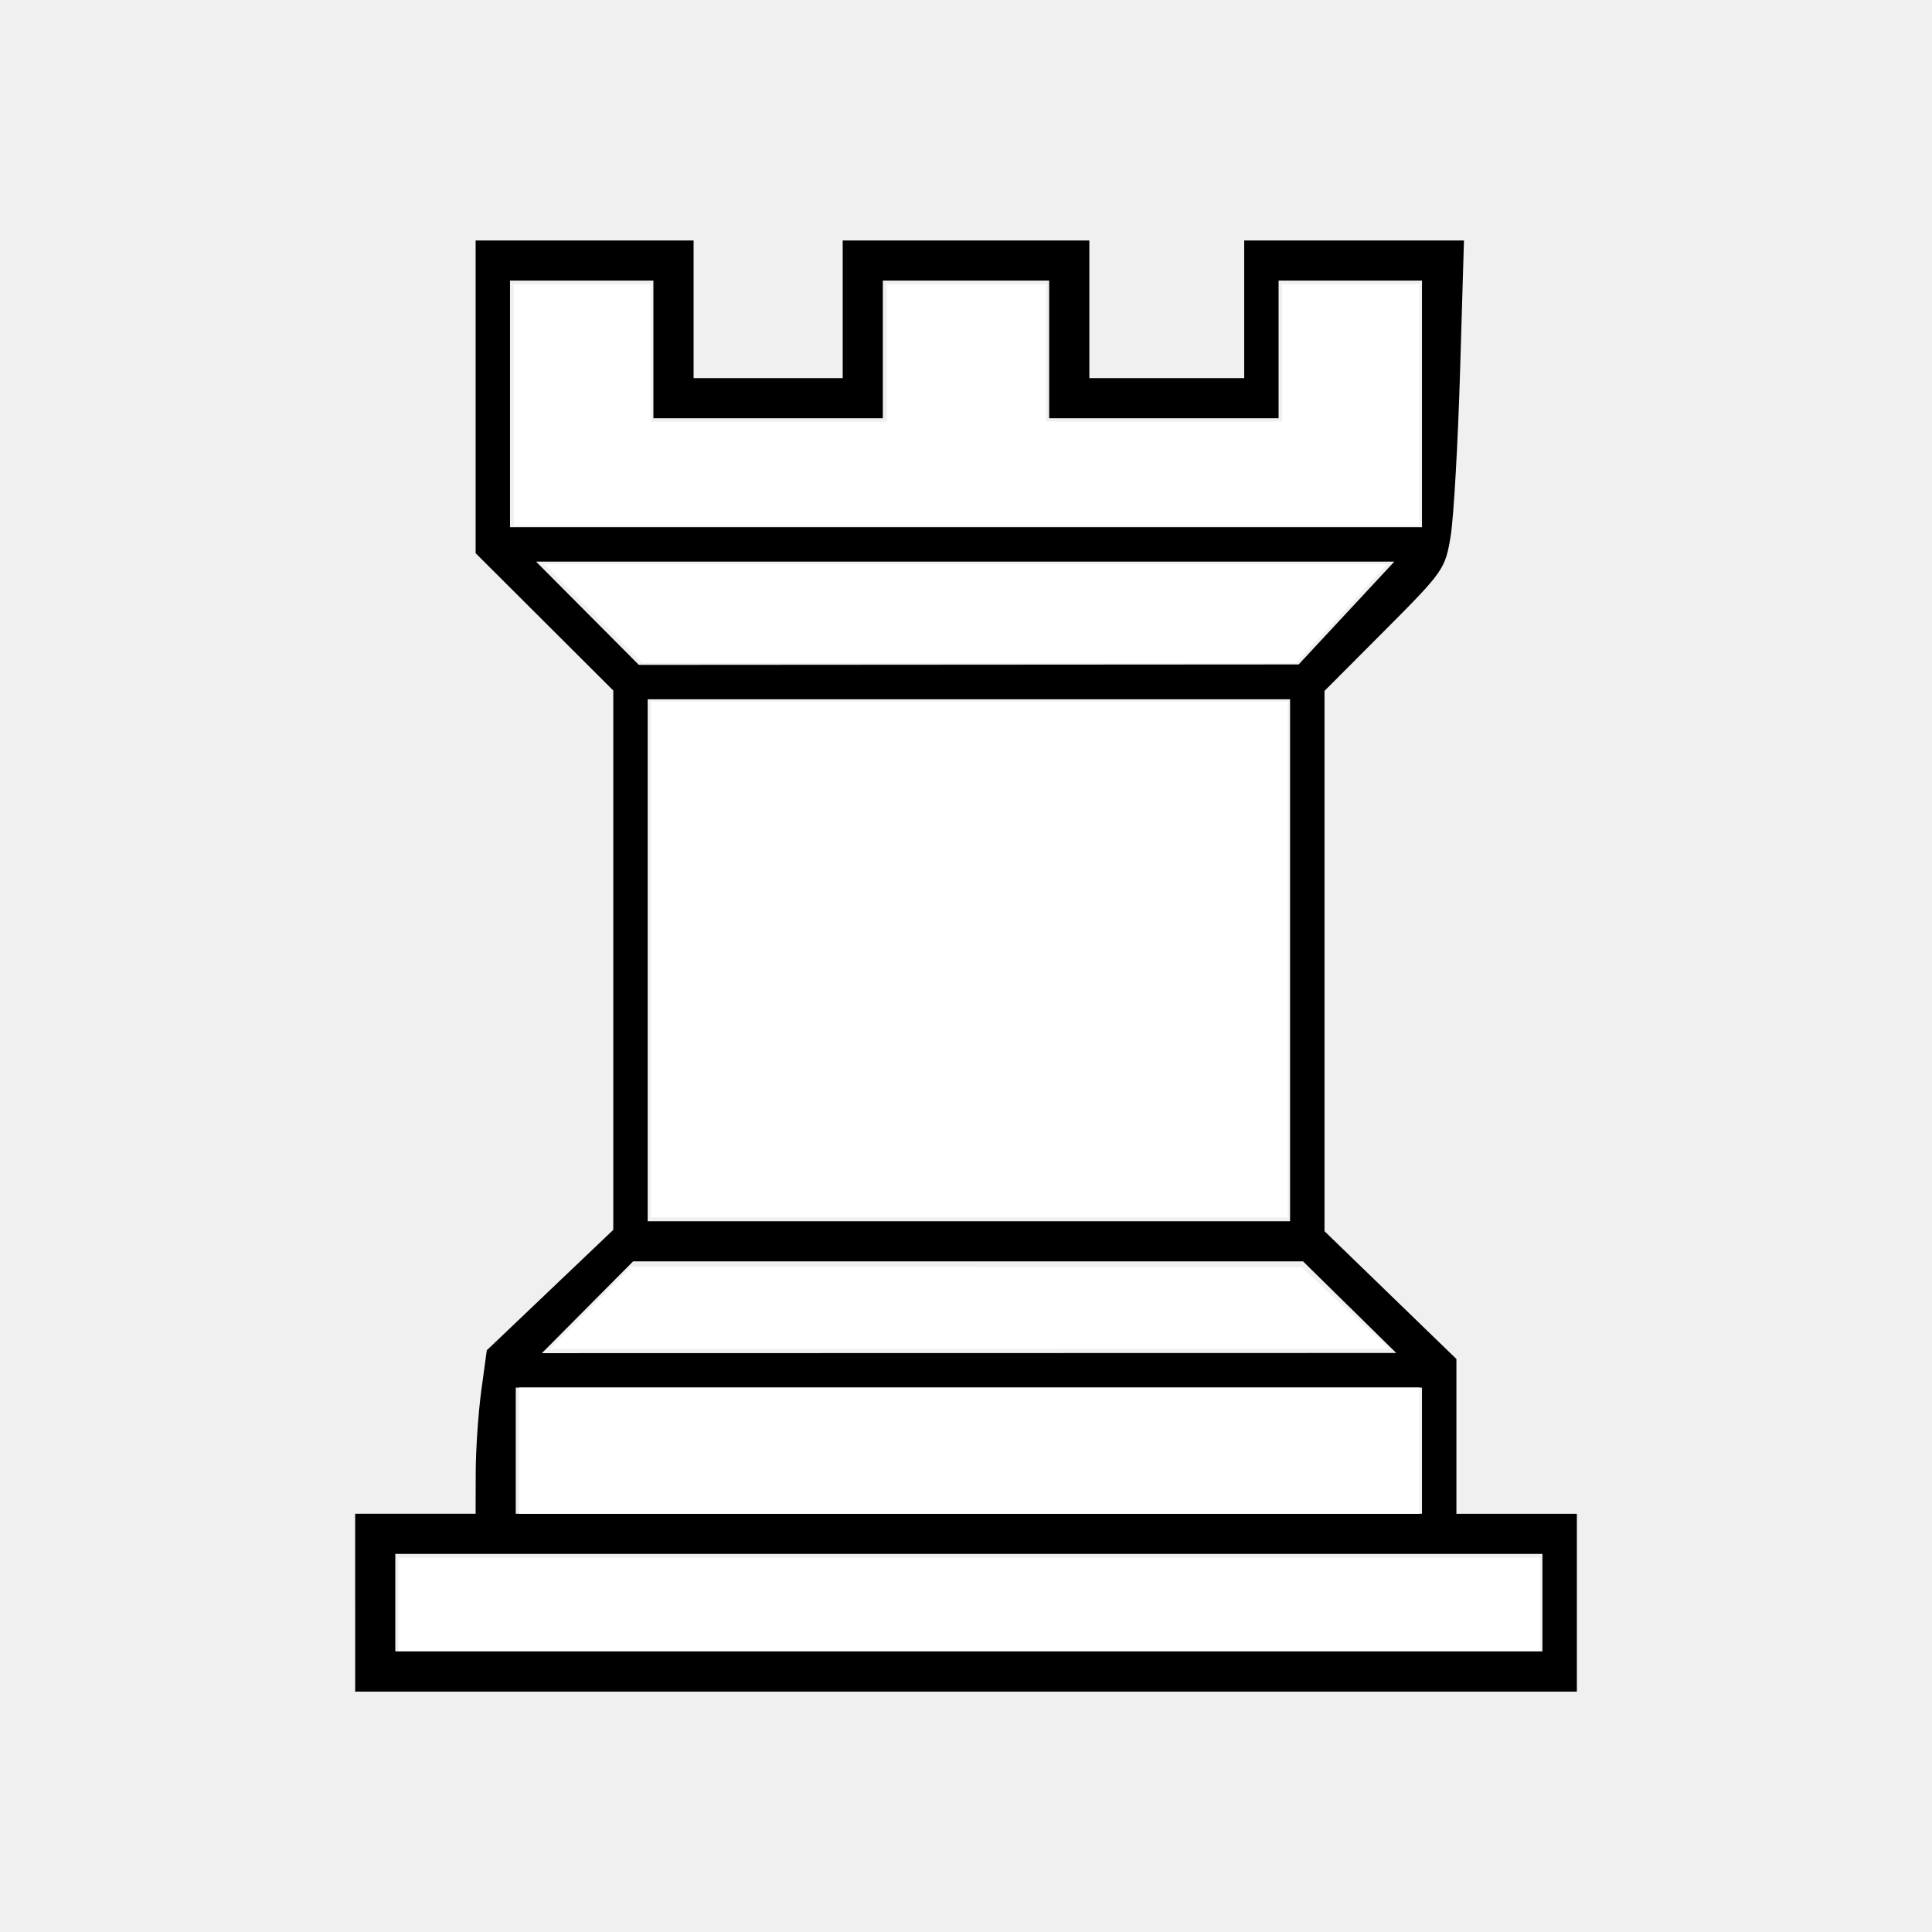
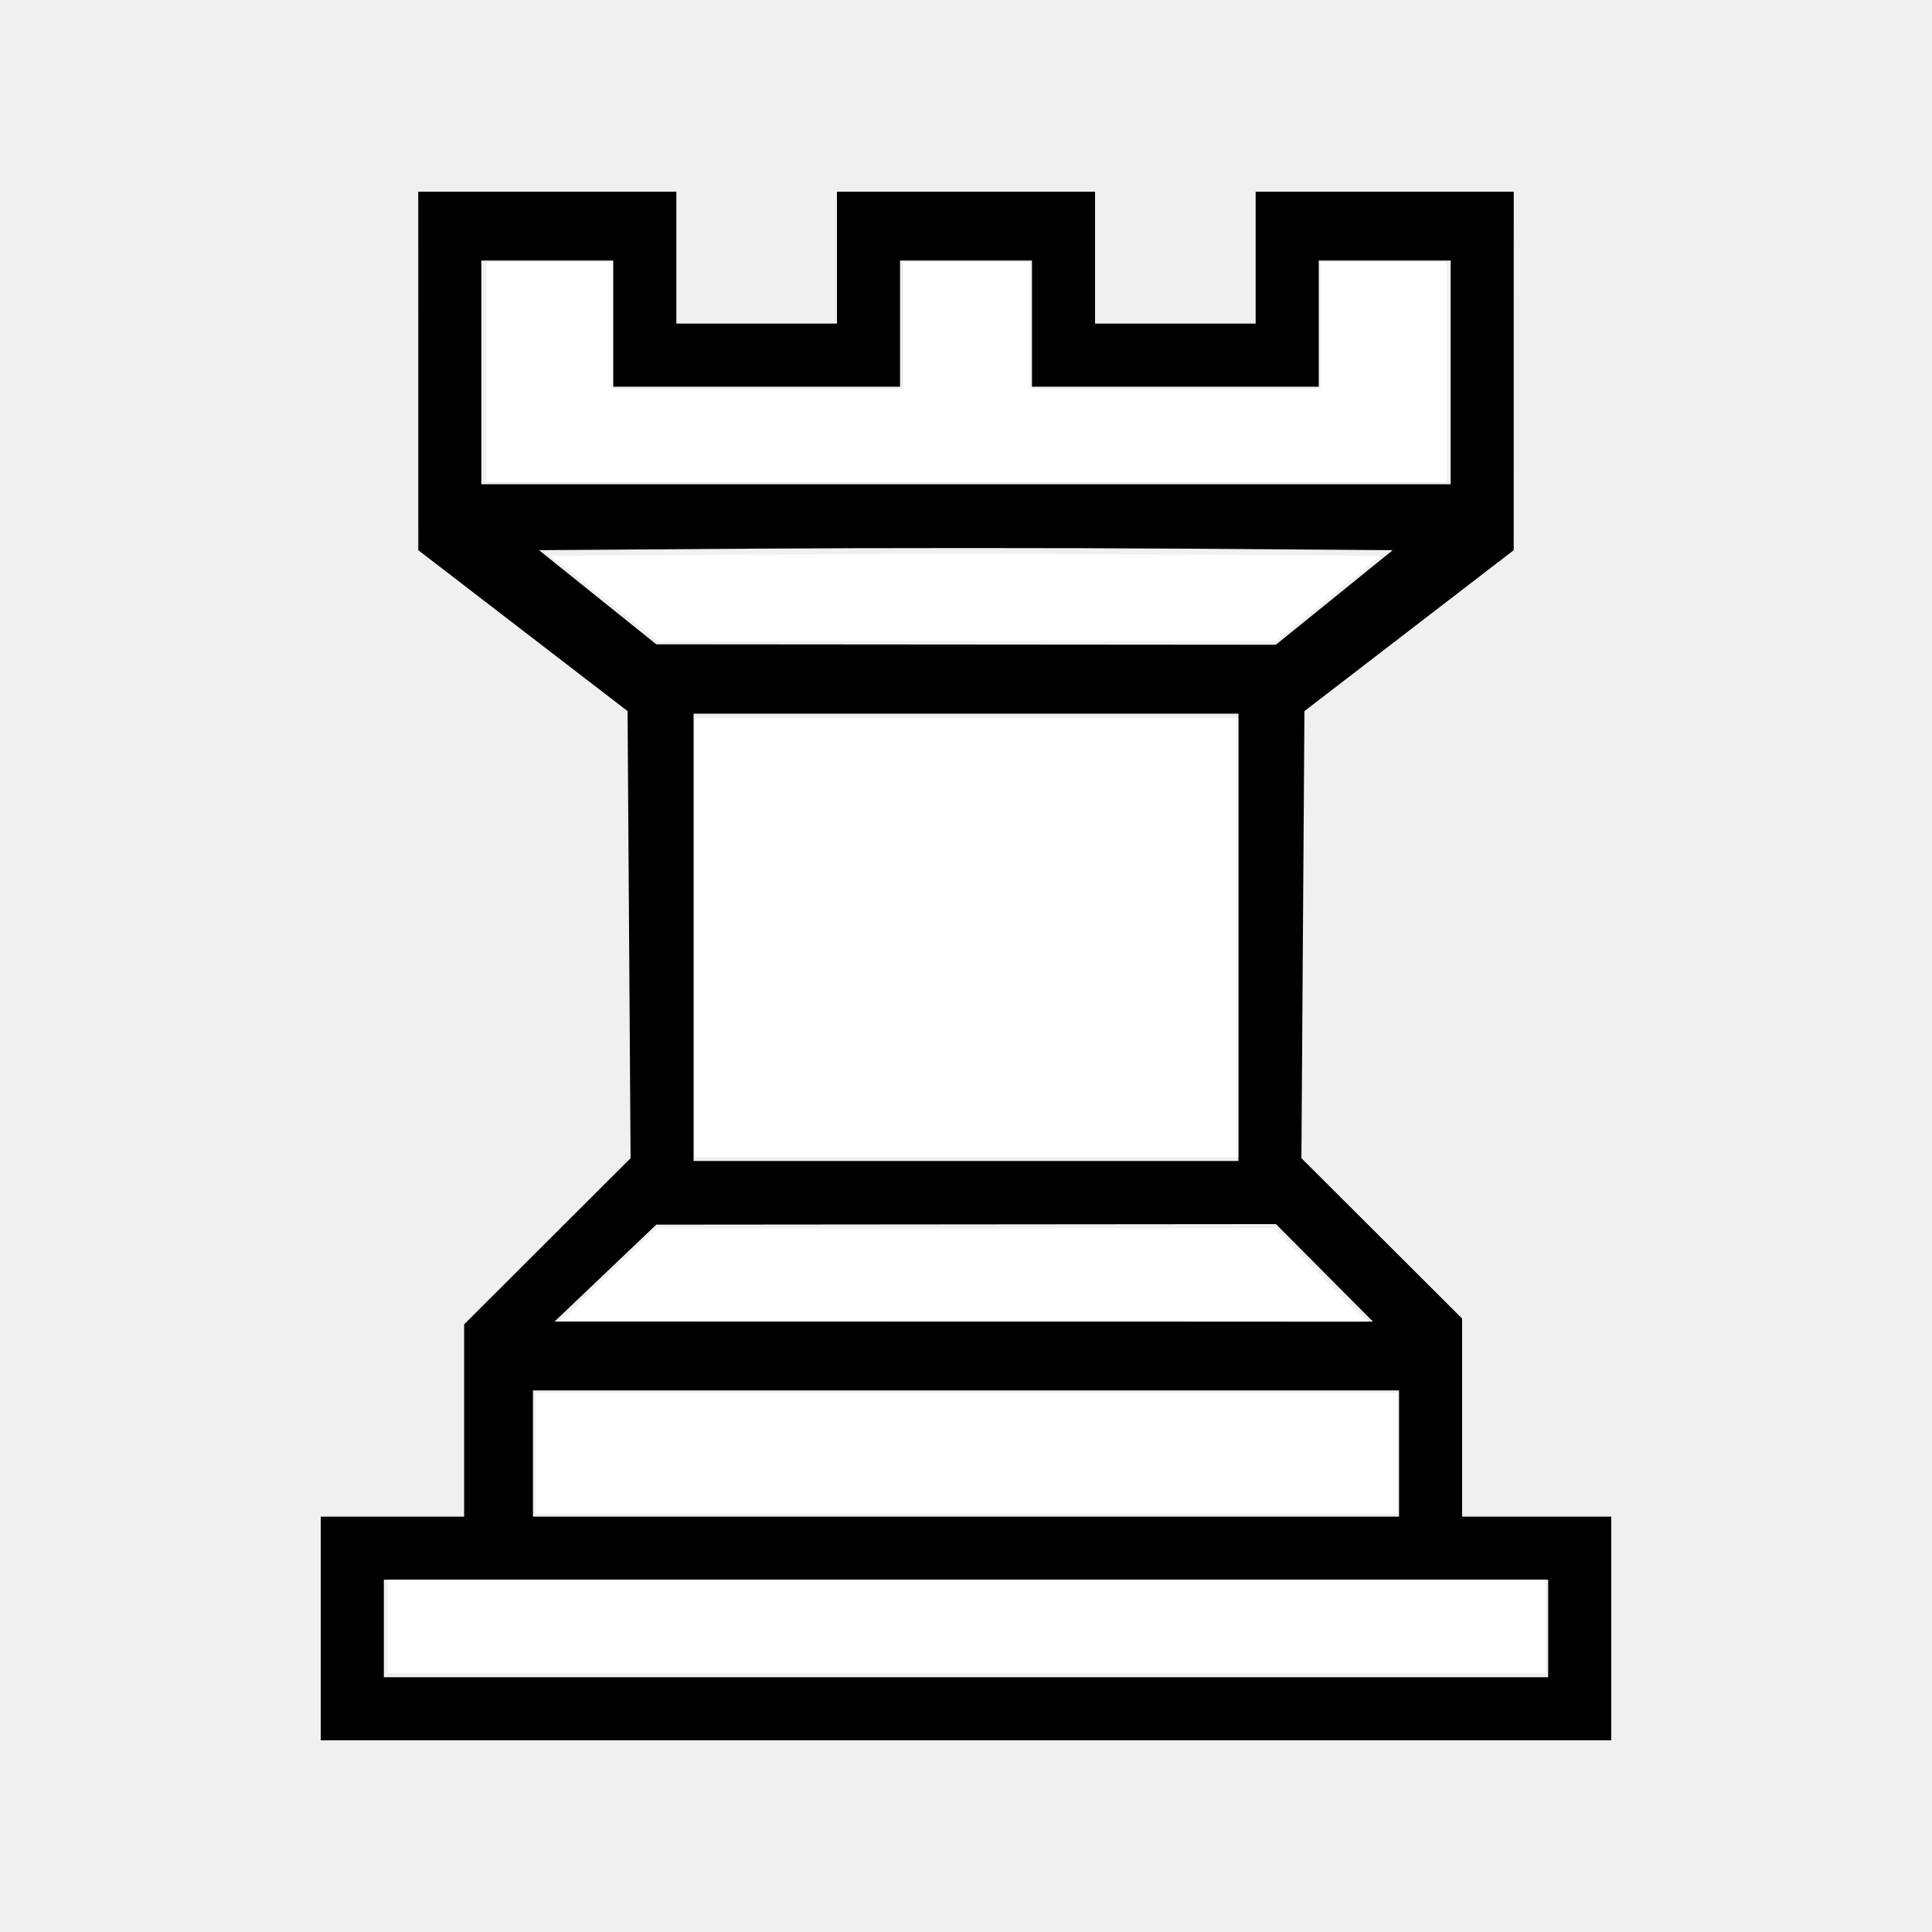
<svg xmlns="http://www.w3.org/2000/svg" width="64px" height="64px" id="svg2985" version="1.1">
  <defs id="defs2987" />
  <g id="layer1">
-     <path style="fill:#000000" d="m 11.765,53.09 0,-2.945 1.995,0 1.995,0 0.004,-1.377 c 0.002,-0.758 0.086,-1.976 0.185,-2.708 l 0.182,-1.33 2.095,-1.995 2.095,-1.995 -7.6e-5,-8.933 -7.5e-5,-8.933 -2.28,-2.274 -2.28,-2.274 0,-5.18 0,-5.18 3.61,0 3.61,0 0,2.28 0,2.28 2.47,0 2.47,0 0,-2.28 0,-2.28 4.085,0 4.085,0 0,2.28 0,2.28 2.565,0 2.565,0 0,-2.28 0,-2.28 3.64,0 3.64,0 -0.129,4.336 c -0.071,2.385 -0.211,4.84 -0.312,5.456 -0.178,1.092 -0.233,1.171 -2.181,3.125 l -1.998,2.004 0,8.949 0,8.949 2.185,2.117 2.185,2.117 0,2.564 0,2.564 1.995,0 1.995,0 0,2.945 0,2.945 -20.235,0 -20.235,0 0,-2.945 z m 39.33,0 0,-1.615 -19,0 -19,0 0,1.615 0,1.615 19,0 19,0 0,-1.615 z m -3.99,-5.035 0,-2.09 -15.01,0 -15.01,0 0,2.09 0,2.09 15.01,0 15.01,0 0,-2.09 z M 44.708,43.302 43.166,41.785 l -11.097,0 -11.097,0 -1.511,1.52 -1.511,1.52 14.151,-0.003 14.151,-0.003 -1.542,-1.517 z M 42.735,31.81 l 0,-8.645 -10.64,0 -10.64,0 0,8.645 0,8.645 10.64,0 10.64,0 0,-8.645 z m 1.869,-11.502 1.584,-1.703 -14.215,0 -14.215,0 1.702,1.71 1.702,1.71 10.929,-0.007 10.929,-0.007 1.584,-1.703 z M 47.105,13.38 l 0,-4.085 -2.375,0 -2.375,0 0,2.28 0,2.28 -3.8,0 -3.8,0 0,-2.28 0,-2.28 -2.755,0 -2.755,0 0,2.28 0,2.28 -3.8,0 -3.8,0 0,-2.28 0,-2.28 -2.375,0 -2.375,0 0,4.085 0,4.085 15.105,0 15.105,0 0,-4.085 z" id="path3064" />
-     <path style="fill:#ffffff" d="m 13.2,53.145 0,-1.545 18.909,0 18.909,0 0,1.545 0,1.545 -18.909,0 -18.909,0 0,-1.545 z" id="path3066" />
-     <path style="fill:#ffffff" d="m 17.2,48.055 0,-2.091 14.909,0 14.909,0 0,2.091 0,2.091 -14.909,0 -14.909,0 0,-2.091 z" id="path3068" />
-     <path style="fill:#ffffff" d="m 19.564,43.327 1.355,-1.364 11.095,0.003 11.095,0.003 1.455,1.353 1.455,1.353 -13.905,0.008 -13.905,0.008 1.355,-1.364 z" id="path3070" />
-     <path style="fill:#ffffff" d="m 21.564,31.782 0,-8.545 10.545,0 10.545,0 0,8.545 0,8.545 -10.545,0 -10.545,0 0,-8.545 z" id="path3072" />
-     <path style="fill:#ffffff" d="m 19.655,20.327 -1.629,-1.636 13.963,0 13.963,0 -1.509,1.636 -1.509,1.636 -10.825,0 -10.825,0 -1.629,-1.636 z" id="path3074" />
-     <path style="fill:#ffffff" d="m 17.018,13.418 0,-4 2.273,0 2.273,0 0,2.273 0,2.273 3.909,0 3.909,0 0,-2.273 0,-2.273 2.636,0 2.636,0 0,2.273 0,2.273 3.909,0 3.909,0 0,-2.273 0,-2.273 2.273,0 2.273,0 0,4 0,4 -15,0 -15,0 0,-4 z" id="path3076" />
+     <path style="fill:#000000" d="m 10.625,53.945 0,-3.705 2.375,0 2.375,0 0,-3.185 0,-3.185 2.757,-2.752 2.757,-2.752 -0.05,-7.405 -0.05,-7.405 -3.466,-2.665 -3.466,-2.665 -10e-4,-5.938 -0.001,-5.938 4.275,0 4.275,0 0,2.185 0,2.185 2.66,0 2.66,0 0,-2.185 0,-2.185 4.275,0 4.275,0 0,2.185 0,2.185 2.66,0 2.66,0 0,-2.185 0,-2.185 4.275,0 4.275,0 -9.5e-4,5.938 -9.49e-4,5.938 -3.466,2.665 -3.466,2.665 -0.05,7.405 -0.05,7.405 2.662,2.657 2.662,2.657 0,3.28 0,3.28 2.47,0 2.47,0 0,3.705 0,3.705 -21.375,0 -21.375,0 0,-3.705 z m 40.66,0 0,-1.615 -19.285,0 -19.285,0 0,1.615 0,1.615 19.285,0 19.285,0 0,-1.615 z m -4.94,-5.795 0,-2.09 -14.345,0 -14.345,0 0,2.09 0,2.09 14.345,0 14.345,0 0,-2.09 z m -2.47,-5.985 -1.607,-1.615 -10.264,0.009 -10.264,0.009 -1.686,1.606 -1.686,1.606 13.557,0 13.557,0 L 43.875,42.165 z m -2.85,-11.115 0,-7.41 -9.025,0 -9.025,0 0,7.41 0,7.41 9.025,0 9.025,0 0,-7.41 z M 44.199,19.793 46.137,18.225 39.13,18.175 c -3.854,-0.027 -10.217,-0.027 -14.141,0 l -7.134,0.05 1.943,1.559 1.943,1.559 10.261,0.008 10.261,0.008 1.938,-1.567 z m 3.856,-7.457 0,-3.705 -2.185,0 -2.185,0 0,2.09 0,2.09 -4.75,0 -4.75,0 0,-2.09 0,-2.09 -2.185,0 -2.185,0 0,2.09 0,2.09 -4.75,0 -4.75,0 0,-2.09 0,-2.09 -2.185,0 -2.185,0 0,3.705 0,3.705 16.055,0 16.055,0 0,-3.705 z" id="path3172" />
+     <path style="fill:#ffffff" d="m 12.836,53.873 0,-1.545 19.182,0 19.182,0 0,1.545 0,1.545 -19.182,0 -19.182,0 0,-1.545 z" id="path3174" />
+     <path style="fill:#ffffff" d="m 17.745,48.145 0,-2 14.273,0 14.273,0 0,2 0,2 -14.273,0 -14.273,0 0,-2 z" id="path3176" />
+     <path style="fill:#ffffff" d="m 20.163,42.229 1.599,-1.539 10.223,0 10.223,0 1.537,1.545 1.537,1.545 -13.36,-0.007 -13.36,-0.007 1.599,-1.539 z" id="path3178" />
+     <path style="fill:#ffffff" d="m 23.018,31.055 0,-7.273 9,0 9,0 0,7.273 0,7.273 -9,0 -9,0 0,-7.273 z" id="path3180" />
+     <path style="fill:#ffffff" d="m 20.025,19.827 -1.772,-1.409 6.941,-0.048 c 3.818,-0.026 9.999,-0.026 13.736,0 l 6.795,0.048 -1.738,1.409 -1.738,1.409 -10.226,0 -10.226,0 -1.772,-1.409 z" id="path3182" />
+     <path style="fill:#ffffff" d="m 16.109,12.327 0,-3.636 2.091,0 2.091,0 0,2.091 0,2.091 4.818,0 4.818,0 0,-2.091 0,-2.091 2.091,0 2.091,0 0,2.091 0,2.091 4.818,0 4.818,0 0,-2.091 0,-2.091 2.091,0 2.091,0 0,3.636 0,3.636 -15.909,0 -15.909,0 0,-3.636 z" id="path3184" />
  </g>
</svg>
